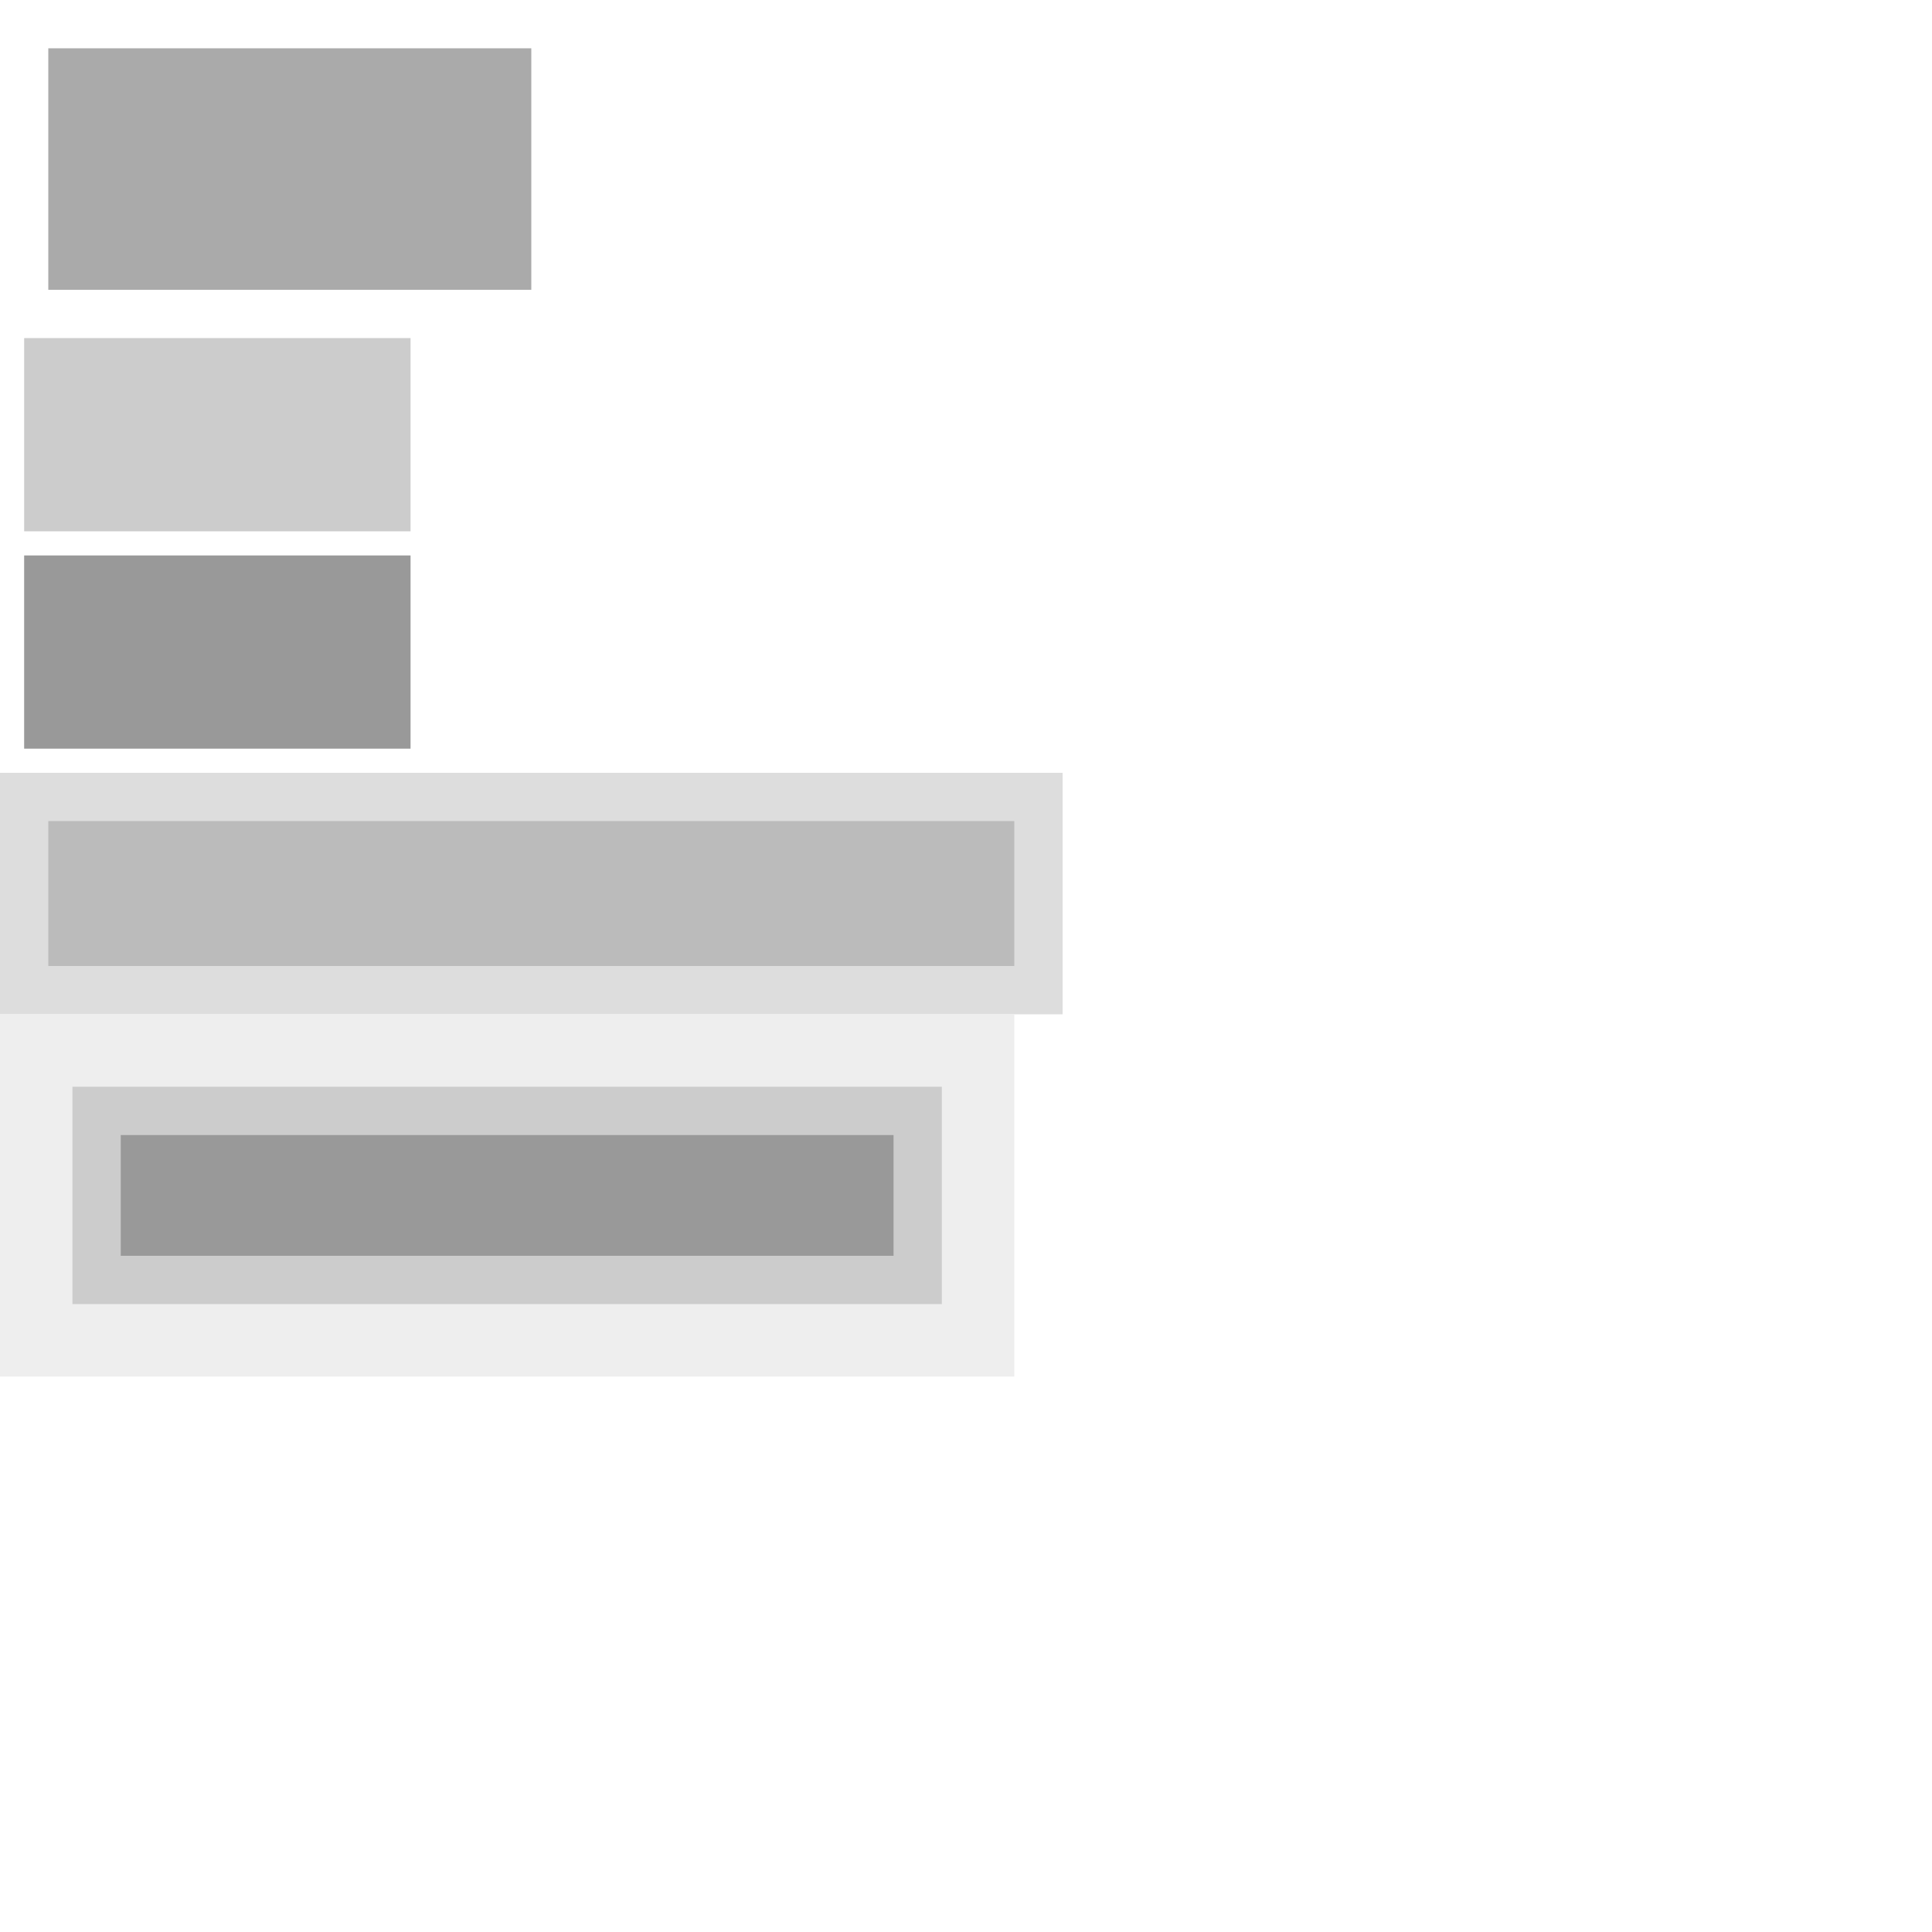
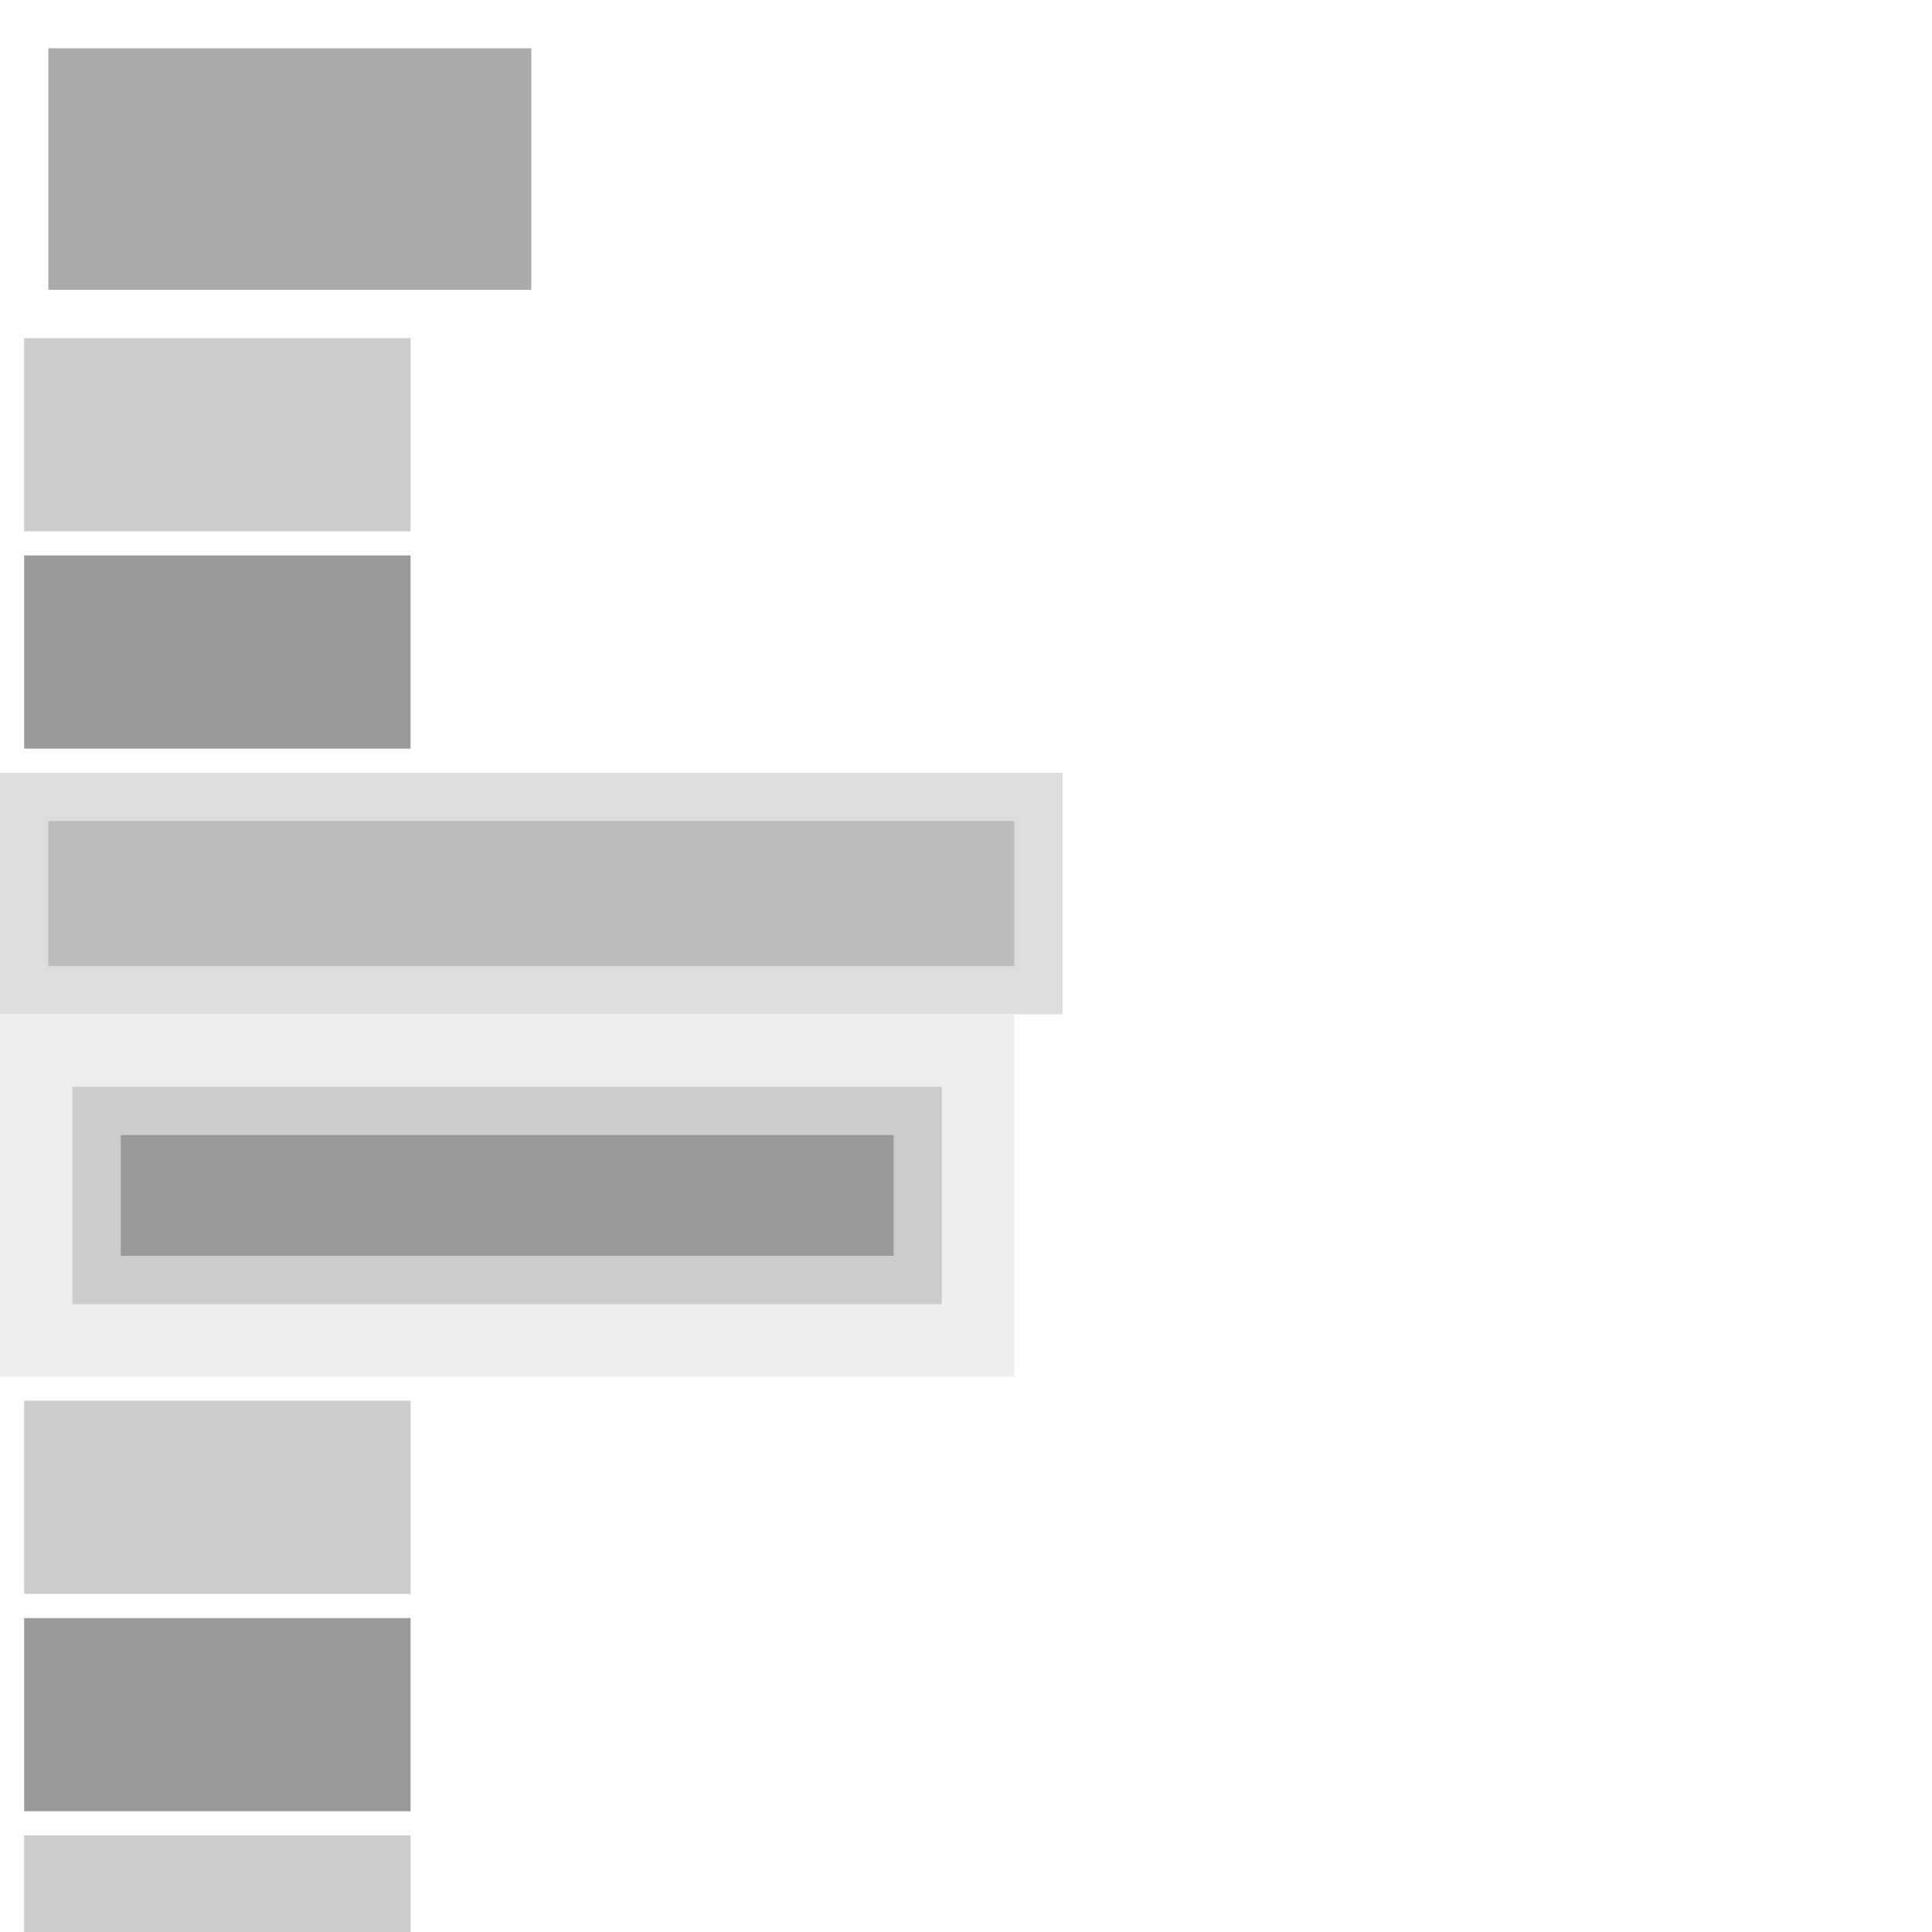
<svg xmlns="http://www.w3.org/2000/svg" width="400" height="400" viewBox="0 0 400 400">
  <rect x="0" y="0" width="400" height="400" fill="white" />
-   <rect x="0" y="10" width="400" height="275" fill="rgba(0,0,0,0)" />
+   <rect x="0" y="10" width="400" height="410" fill="rgba(0,0,0,0)" />
  <rect x="10" y="10" width="100" height="50" fill="rgba(170,170,170,1)" data-class="basic" />
  <rect x="5" y="70" width="80" height="40" fill="rgba(204,204,204,1)" data-class="stack1" />
  <rect x="5" y="115" width="80" height="40" fill="rgba(153,153,153,1)" data-class="stack2" />
  <rect x="0" y="160" width="220" height="50" fill="rgba(221,221,221,1)" data-class="auto-container" />
  <rect x="10" y="170" width="200" height="30" fill="rgba(187,187,187,1)" data-class="auto-child" />
  <rect x="0" y="210" width="210" height="75" fill="rgba(238,238,238,1)" data-class="outer" />
  <rect x="15" y="225" width="180" height="45" fill="rgba(204,204,204,1)" data-class="middle" />
  <rect x="25" y="235" width="160" height="25" fill="rgba(153,153,153,1)" data-class="inner" />
+   <rect x="5" y="290" width="80" height="40" fill="rgba(204,204,204,1)" data-class="stack1" />
+   <rect x="5" y="335" width="80" height="40" fill="rgba(153,153,153,1)" data-class="stack2" />
+   <rect x="5" y="380" width="80" height="40" fill="rgba(204,204,204,1)" data-class="stack1" />
</svg>
